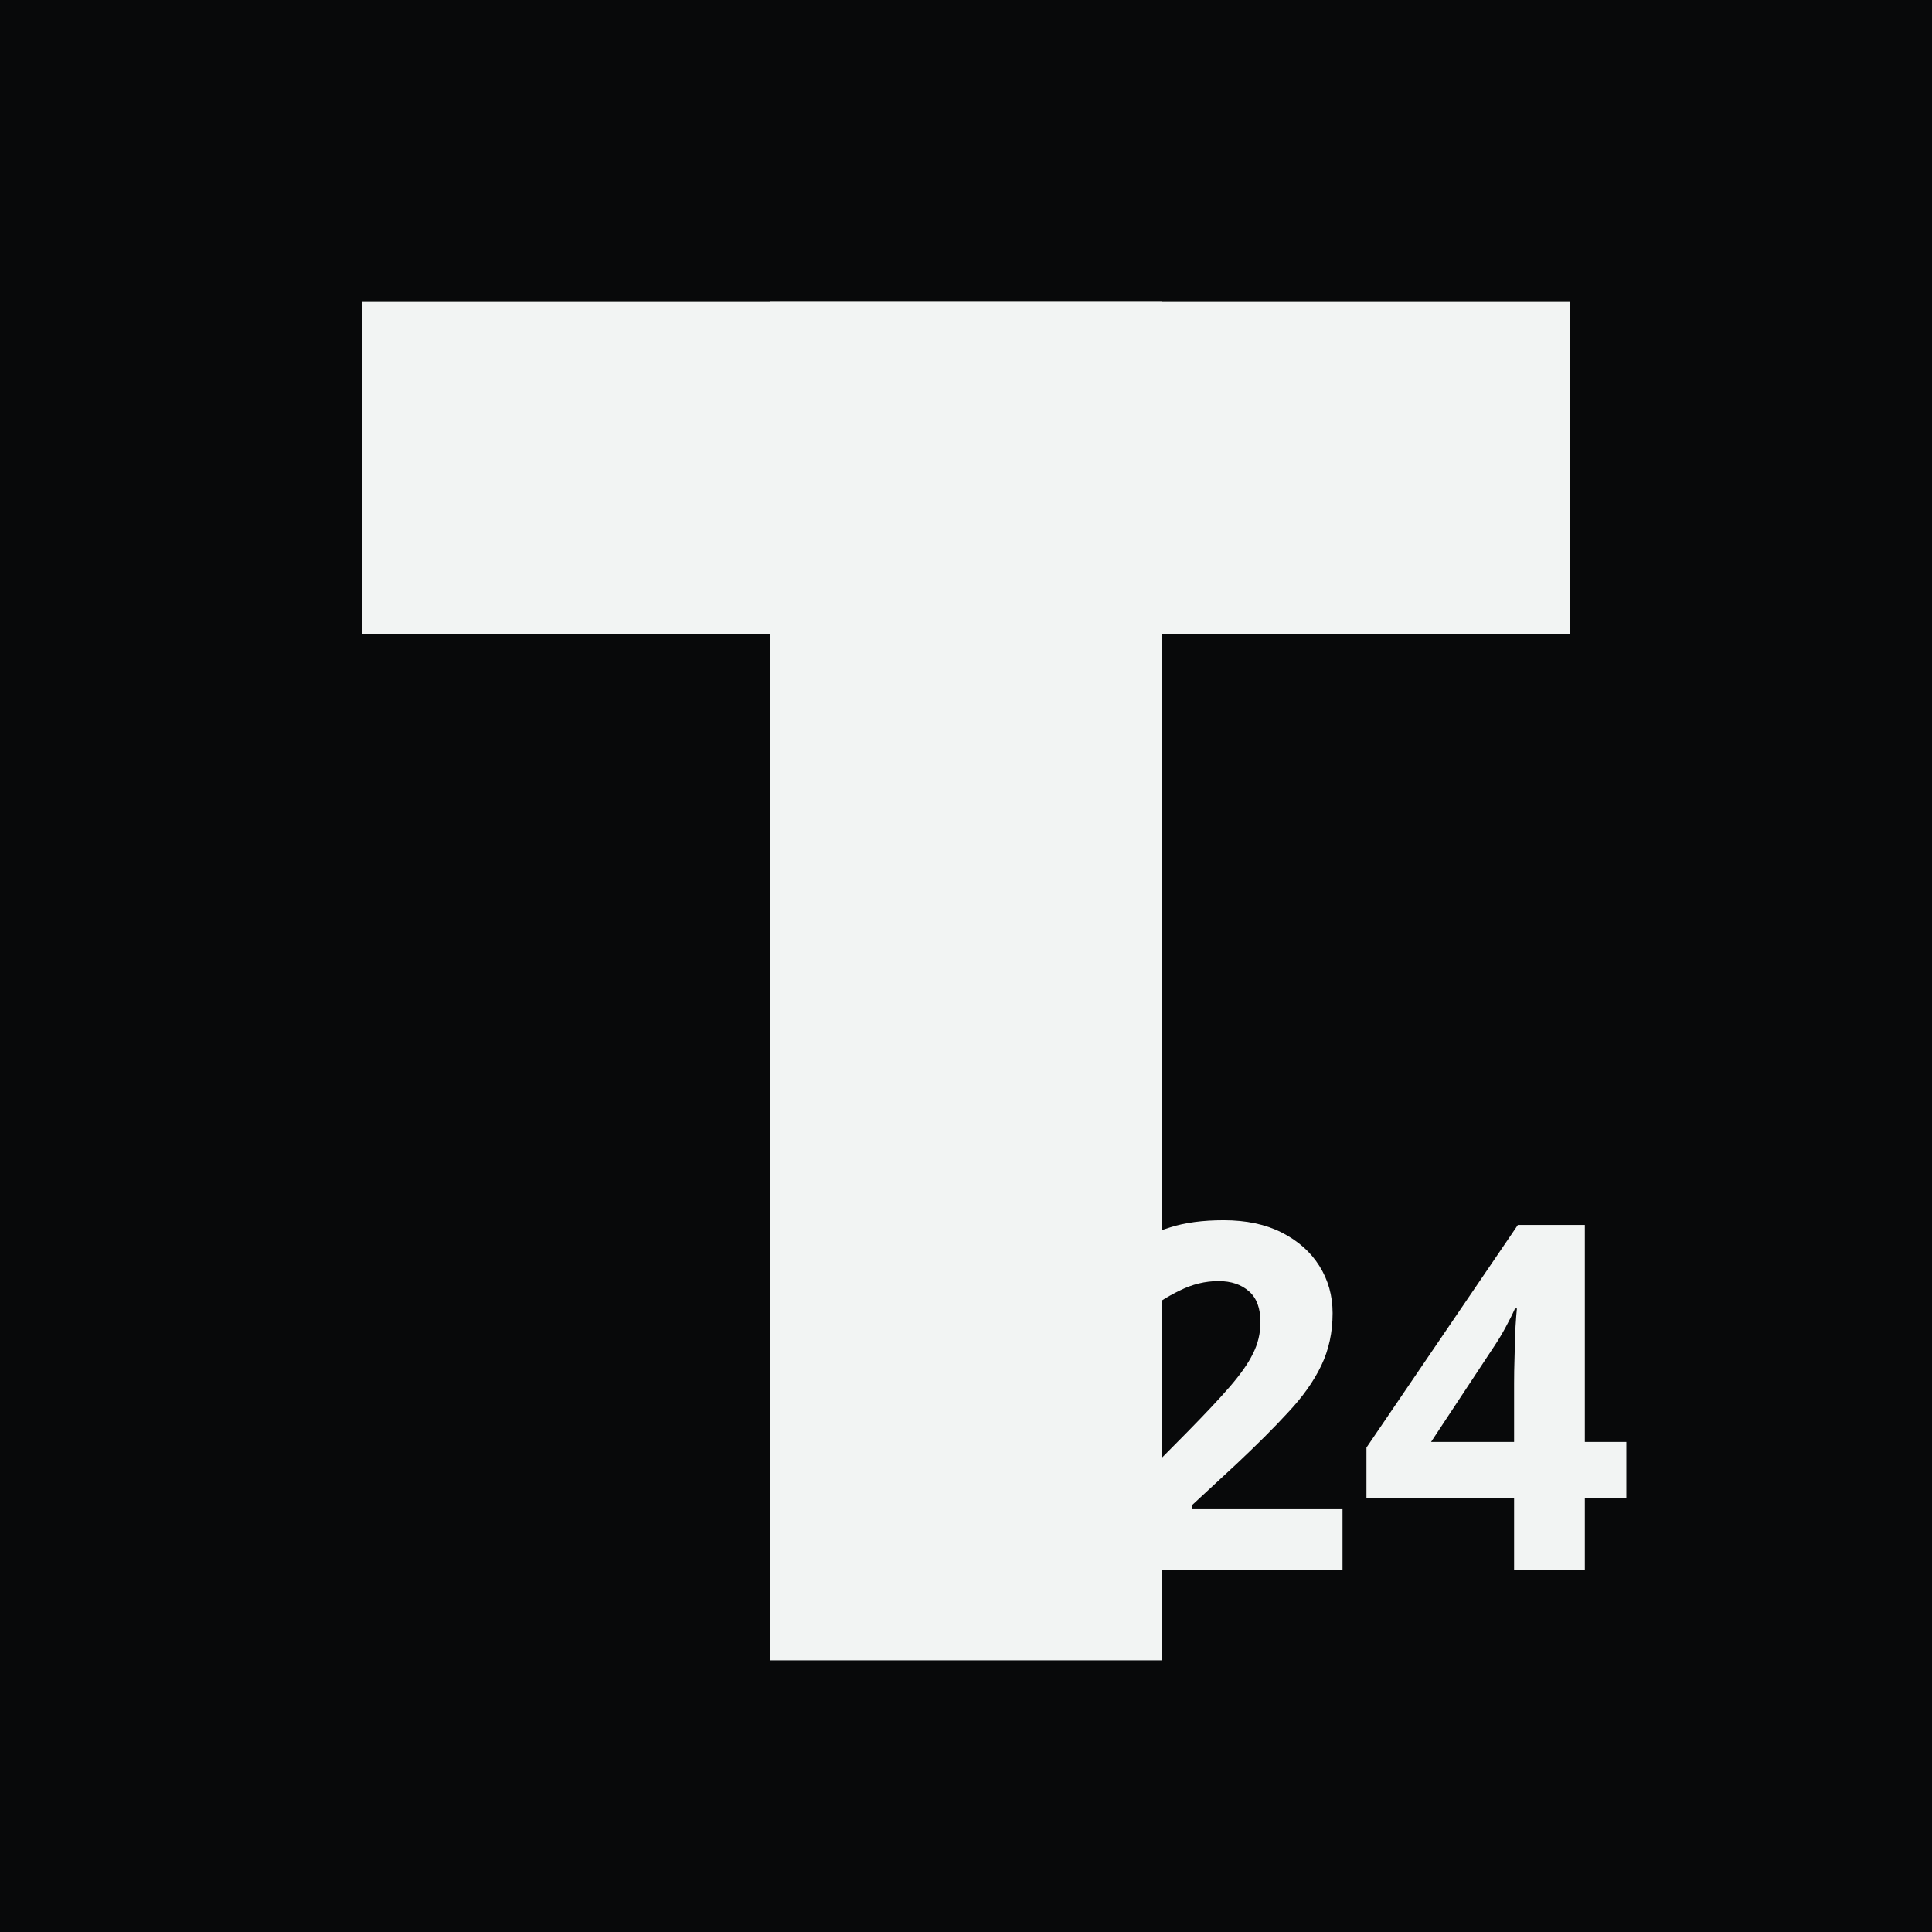
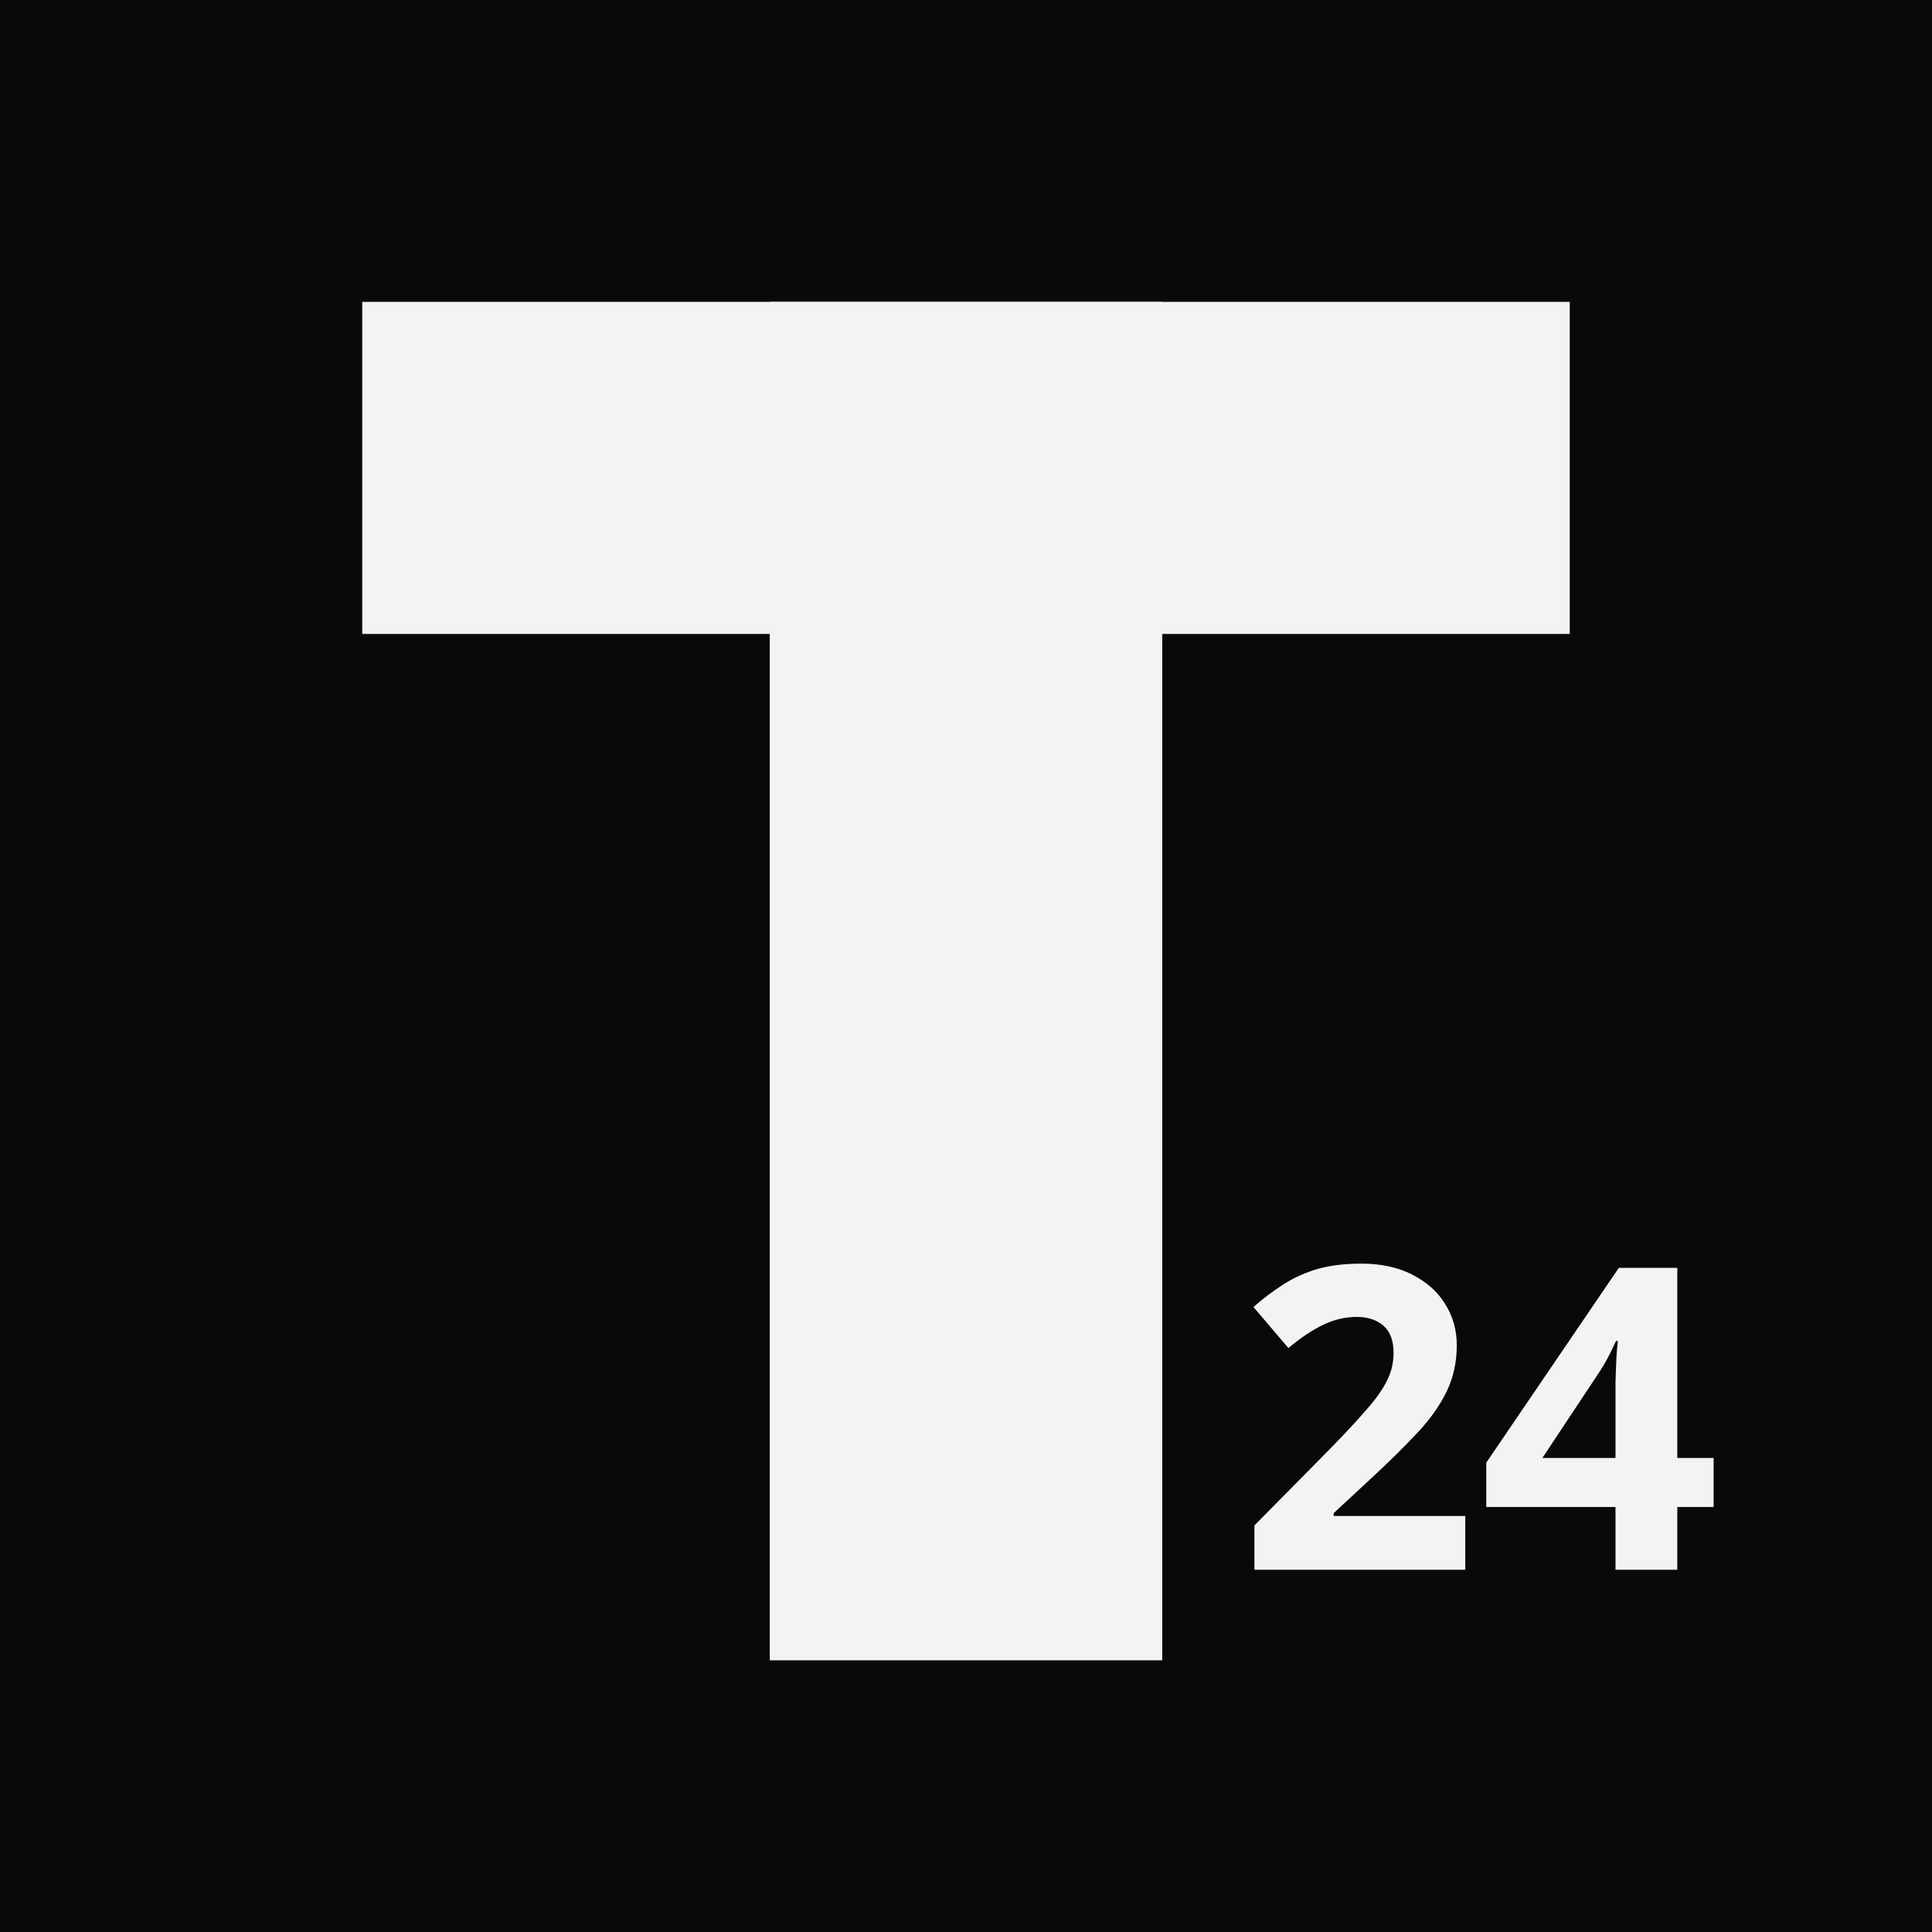
<svg xmlns="http://www.w3.org/2000/svg" width="64" height="64" viewBox="0 0 64 64">
  <rect width="64" height="64" fill="#08090a" />
  <rect x="12" y="10" width="40" height="11" fill="#f2f4f3" />
  <rect x="25.5" y="10" width="13" height="45" fill="#f2f4f3" />
-   <text x="45" y="52" font-family="Geist, ui-sans-serif, system-ui, sans-serif" font-weight="700" font-size="16" fill="#f2f4f3" text-anchor="middle">24</text>
+   <text x="49" y="52" font-family="Geist, ui-sans-serif, system-ui, sans-serif" font-weight="700" font-size="14" fill="#f2f4f3" text-anchor="middle">24</text>
</svg>
